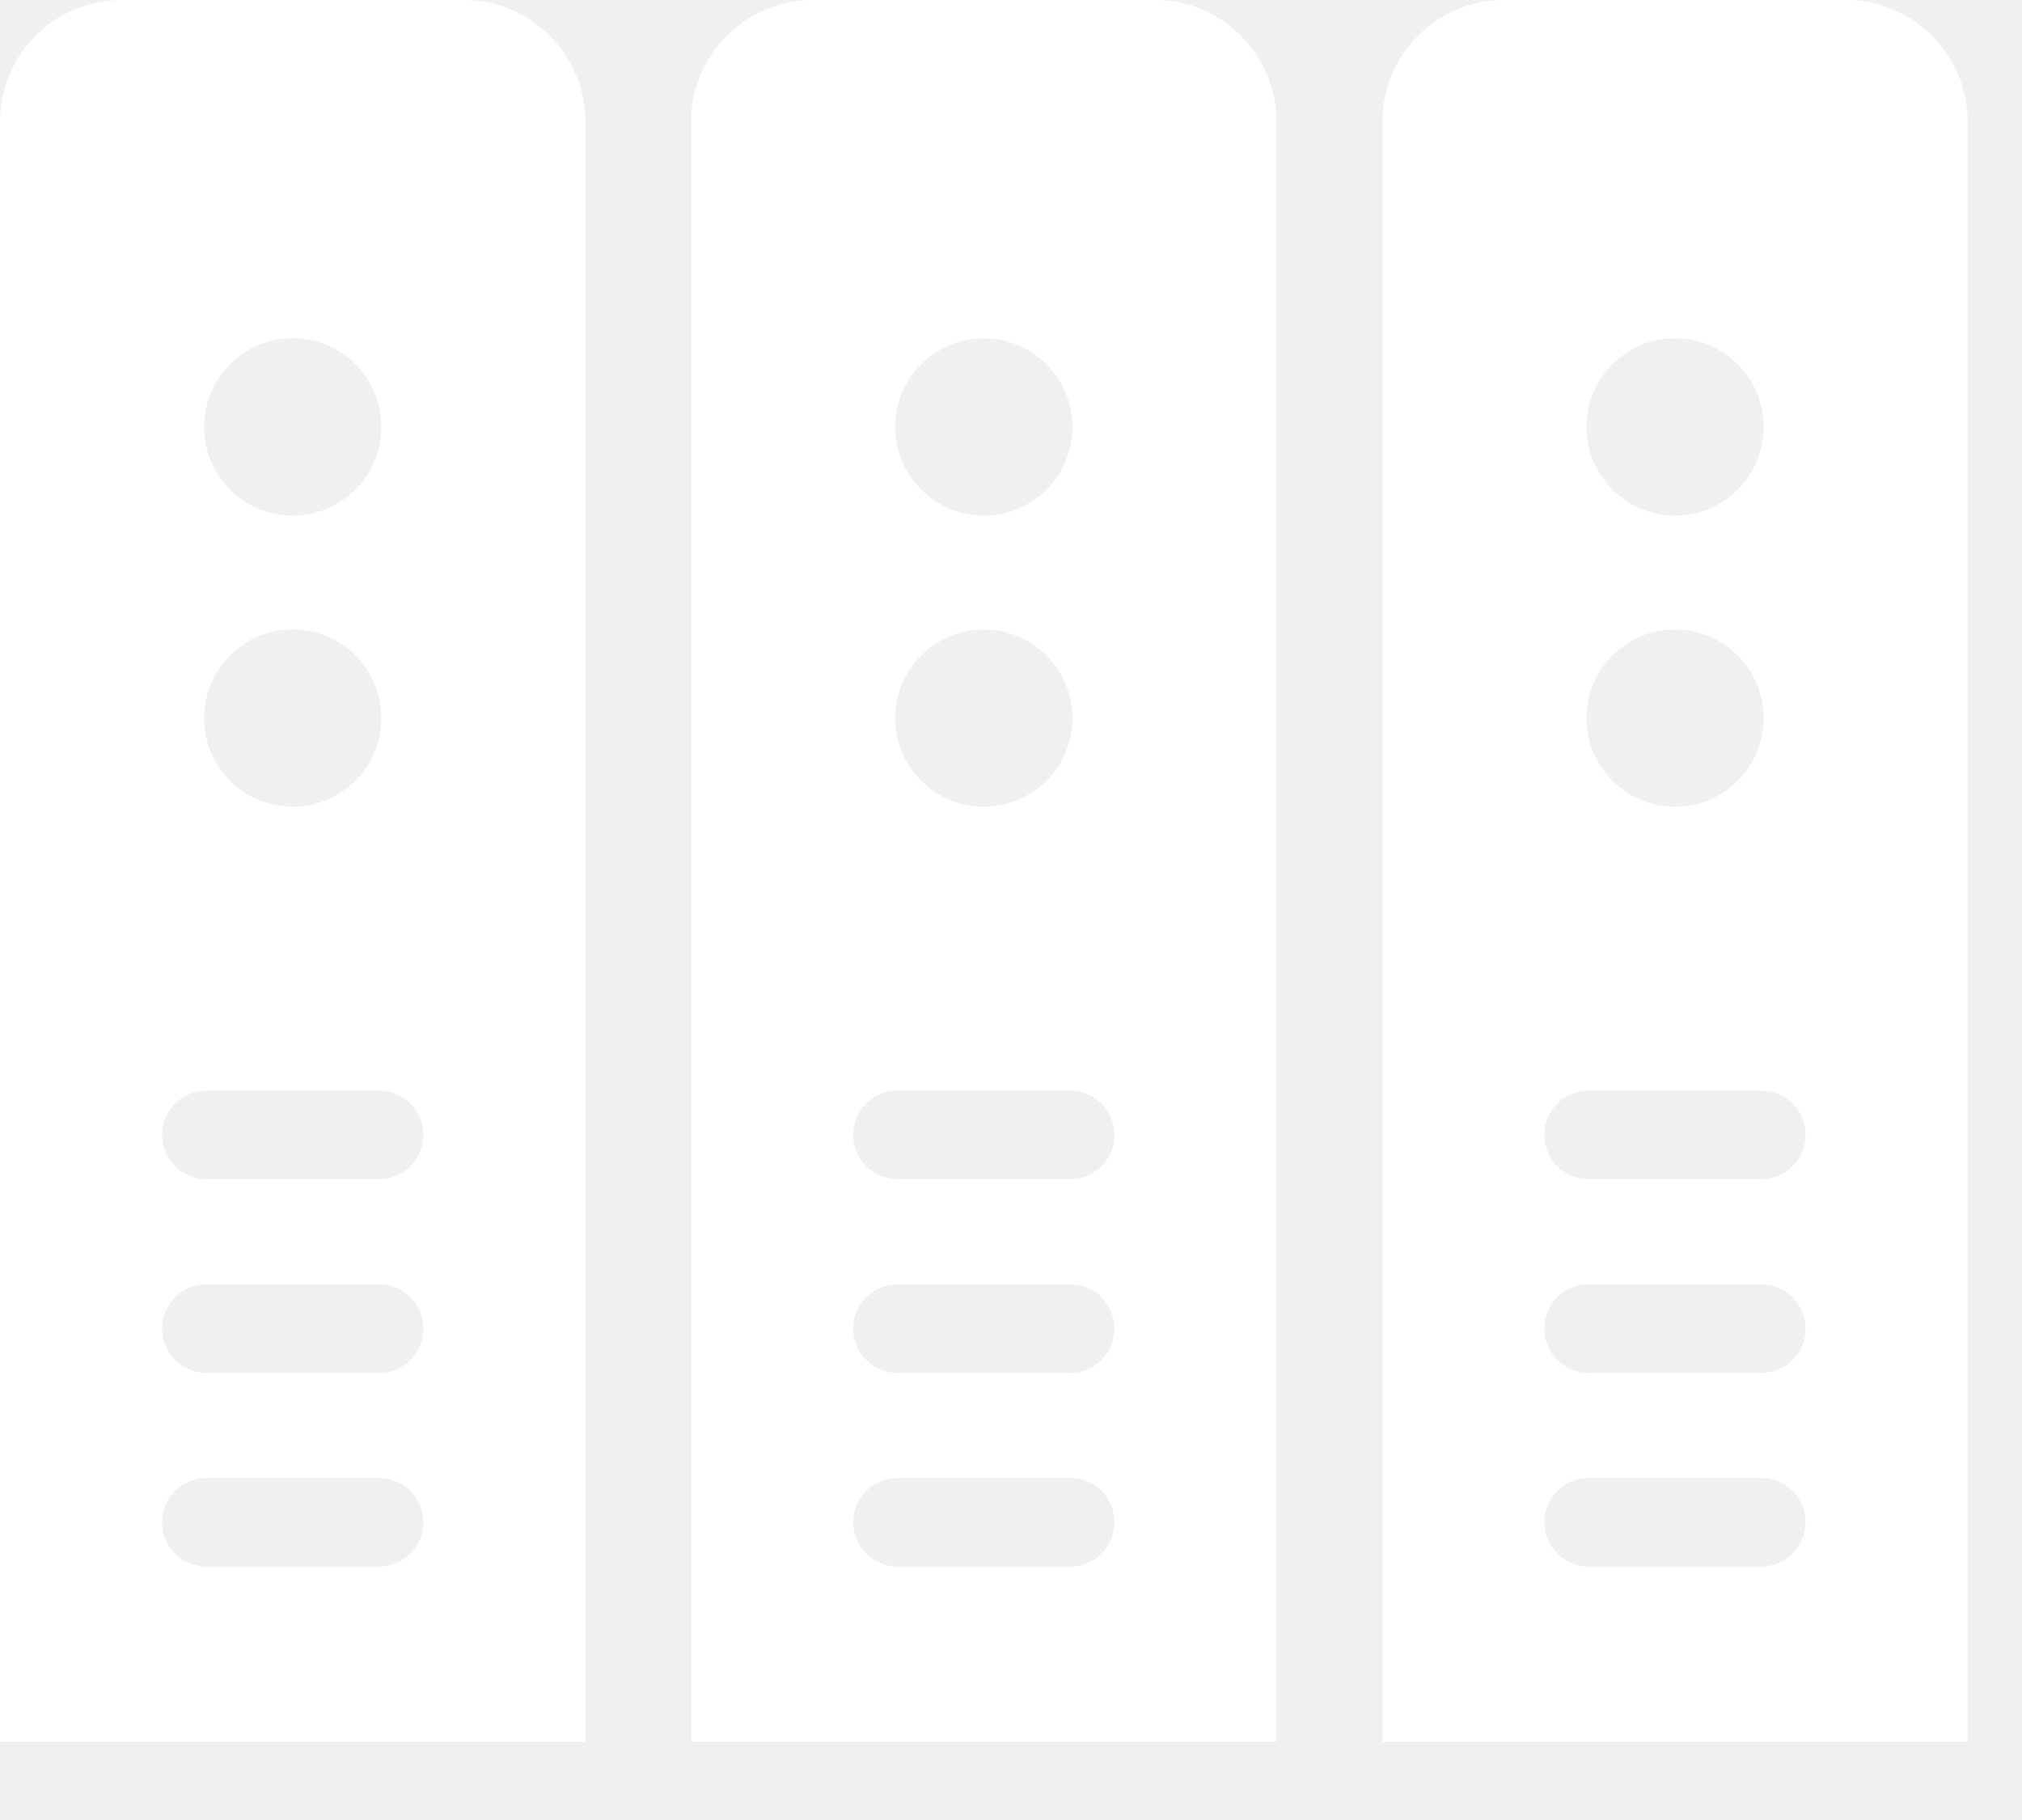
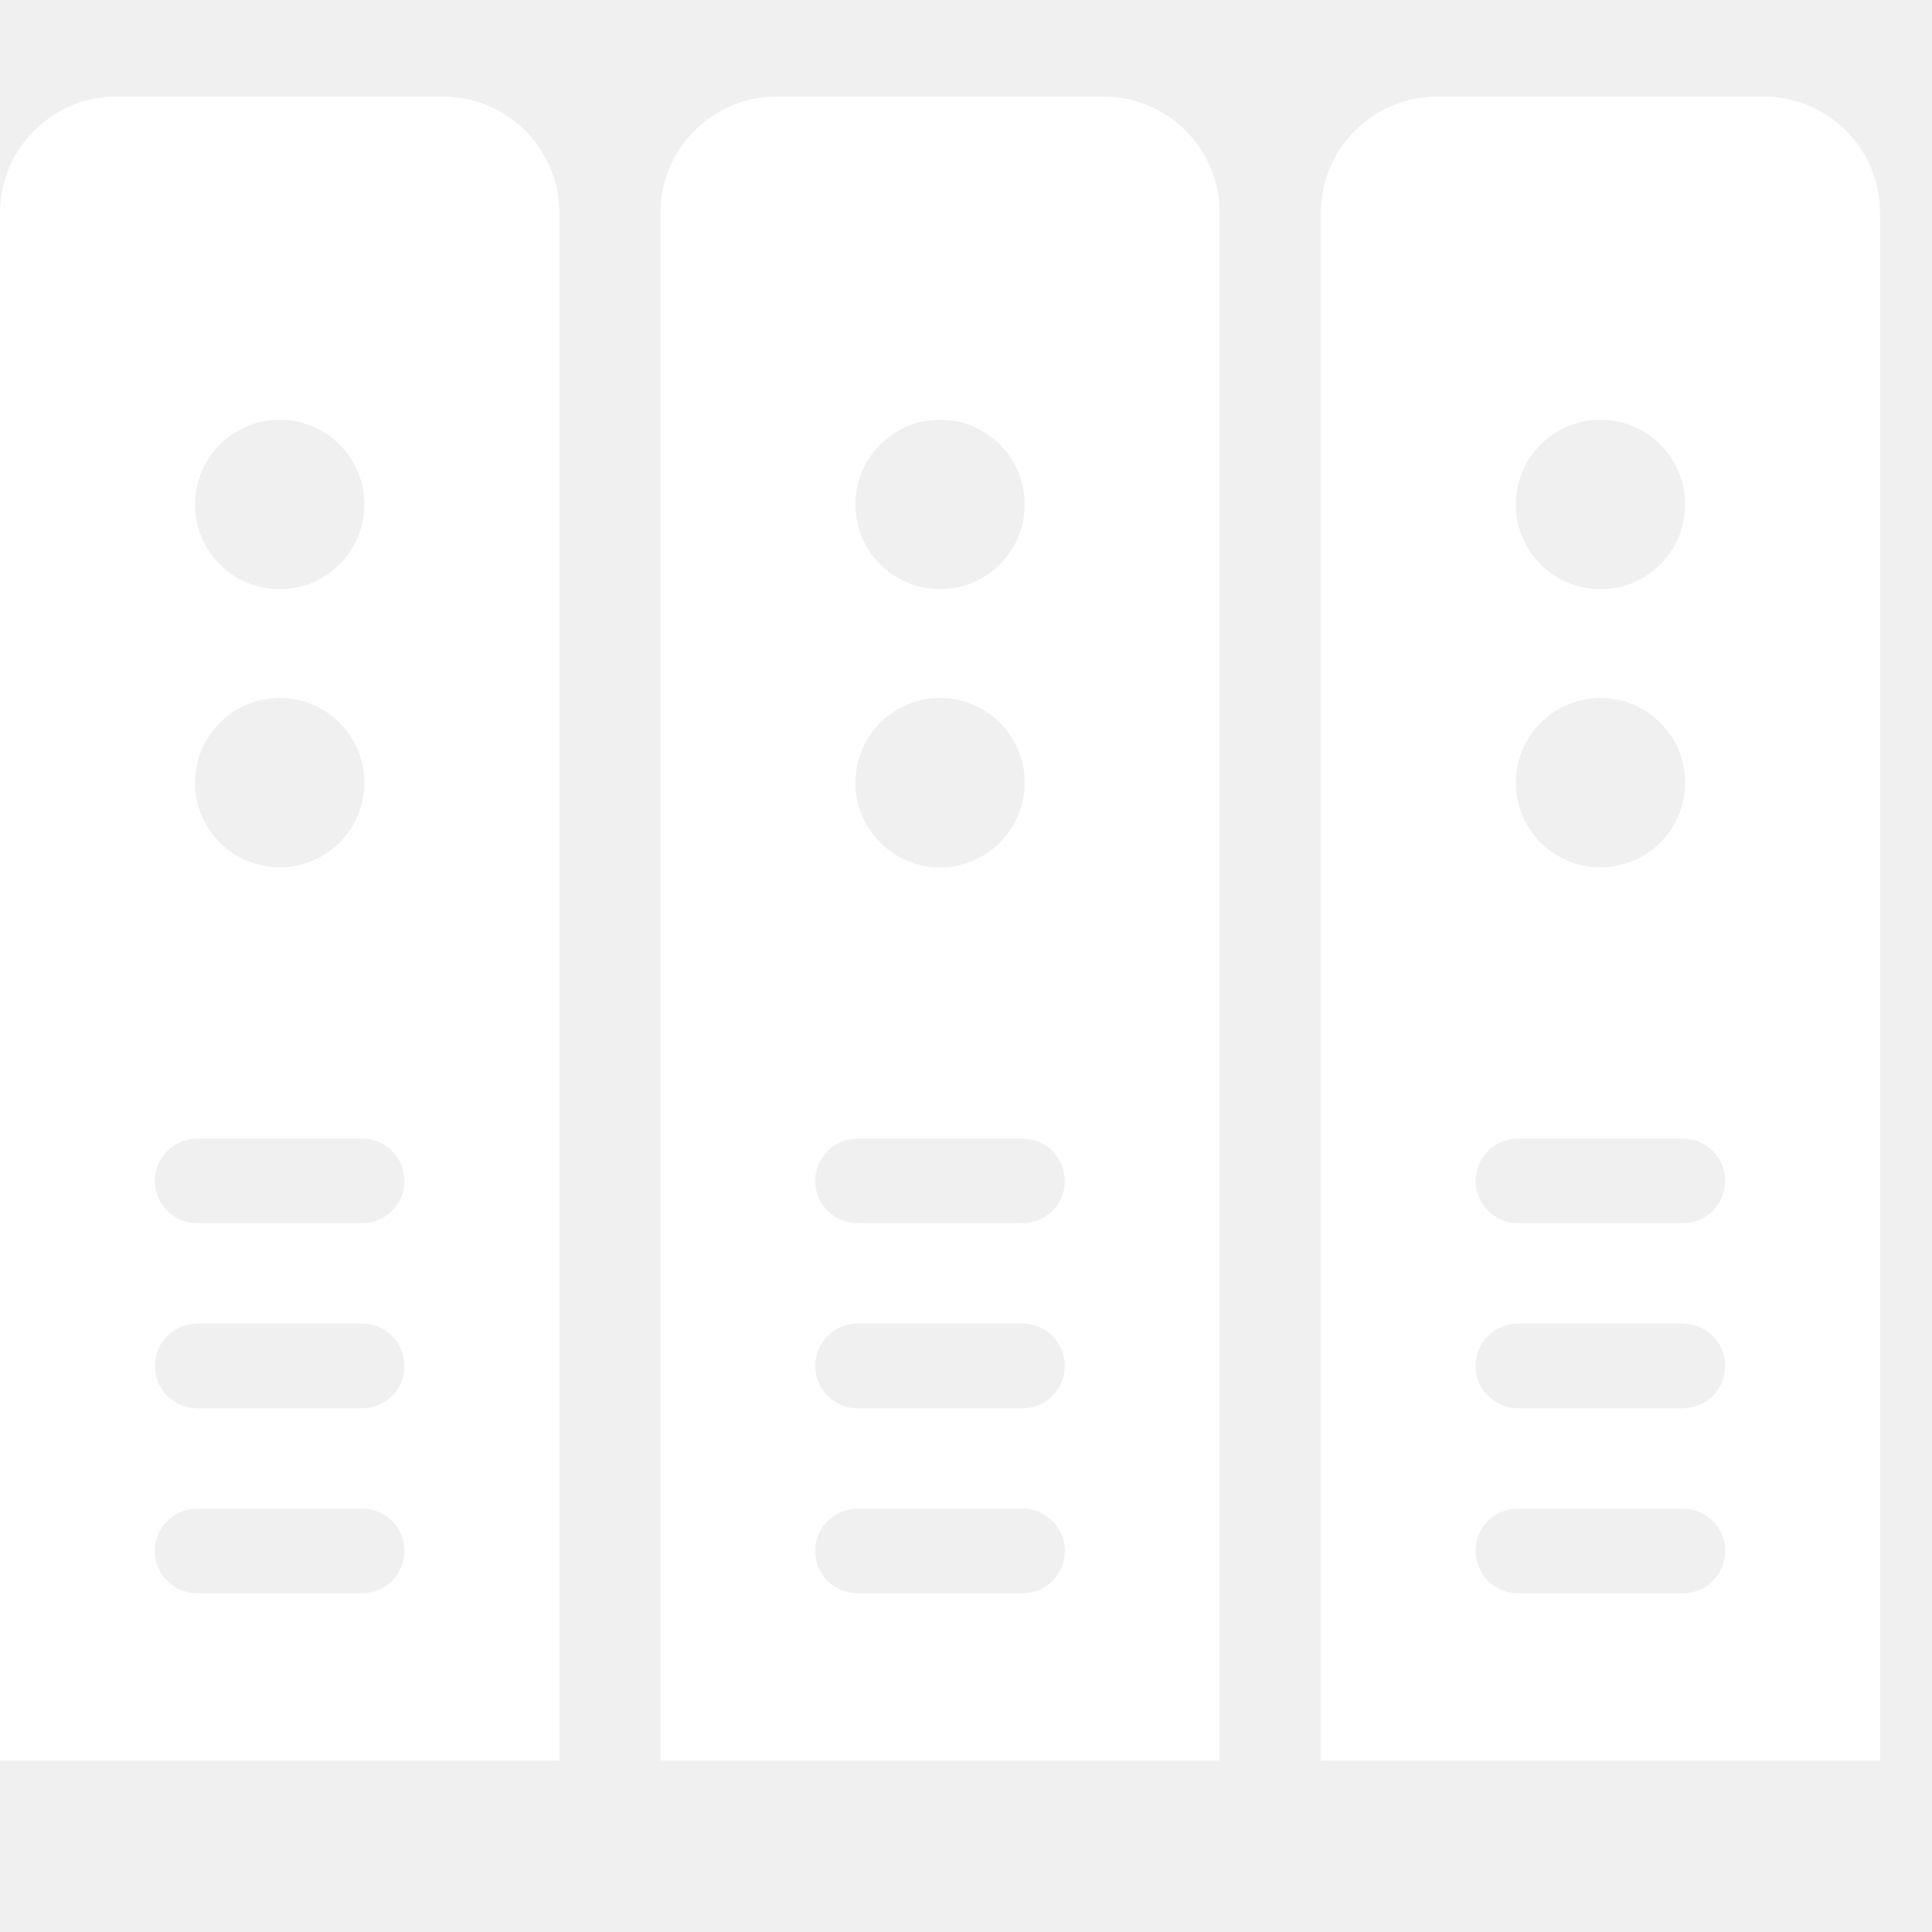
- <svg xmlns="http://www.w3.org/2000/svg" xmlns:xlink="http://www.w3.org/1999/xlink" width="20px" height="18px" viewBox="0 0 20 18" version="1.1">
+ <svg xmlns="http://www.w3.org/2000/svg" xmlns:xlink="http://www.w3.org/1999/xlink" width="20px" height="20px" viewBox="0 0 20 20" version="1.1">
  <defs>
    <polygon id="path-1" points="0.673 0.773 6.463 0.773 6.463 17.999 0.673 17.999" />
    <polygon id="path-3" points="0.836 0.773 6.627 0.773 6.627 17.999 0.836 17.999" />
    <polygon id="path-5" points="0 0.773 5.791 0.773 5.791 17.999 0 17.999" />
  </defs>
  <g id="页面-1" stroke="none" stroke-width="1" fill="none" fill-rule="evenodd">
-     <g id="Easyops-5.0-IDC首页" transform="translate(-37, -83)">
-       <g id="IDC管理" transform="translate(37, 82)">
+     <g id="画板备份-9">
+       <g id="IDC管理">
        <g id="icon/idc管理">
          <g id="编组" transform="translate(13, 0.2274)">
            <mask id="mask-2" fill="white">
              <use xlink:href="#path-1" />
            </mask>
            <g id="Clip-2" />
            <path d="M4.421,12.435 L2.714,12.435 C2.472,12.435 2.275,12.239 2.275,11.997 C2.275,11.755 2.472,11.559 2.714,11.559 L4.421,11.559 C4.663,11.559 4.859,11.755 4.859,11.997 C4.859,12.239 4.663,12.435 4.421,12.435 M4.421,14.351 L2.714,14.351 C2.472,14.351 2.275,14.155 2.275,13.913 C2.275,13.67 2.472,13.474 2.714,13.474 L4.421,13.474 C4.663,13.474 4.859,13.67 4.859,13.913 C4.859,14.155 4.663,14.351 4.421,14.351 M4.421,16.266 L2.714,16.266 C2.472,16.266 2.275,16.07 2.275,15.828 C2.275,15.585 2.472,15.39 2.714,15.39 L4.421,15.39 C4.663,15.39 4.859,15.585 4.859,15.828 C4.859,16.07 4.663,16.266 4.421,16.266 M3.568,6.998 C4.052,6.998 4.444,7.391 4.444,7.875 C4.444,8.359 4.052,8.751 3.568,8.751 C3.084,8.751 2.692,8.359 2.692,7.875 C2.692,7.391 3.084,6.998 3.568,6.998 M3.568,4.118 C4.052,4.118 4.444,4.51 4.444,4.995 C4.444,5.479 4.052,5.872 3.568,5.872 C3.084,5.872 2.692,5.479 2.692,4.995 C2.692,4.51 3.084,4.118 3.568,4.118 M5.257,0.772 L1.879,0.772 C1.213,0.772 0.673,1.312 0.673,1.979 L0.673,17.999 L6.463,17.999 L6.463,1.979 C6.463,1.312 5.924,0.772 5.257,0.772" id="Fill-1" fill="#FFFFFF" mask="url(#mask-2)" />
          </g>
          <g id="编组" transform="translate(6, 0.2274)">
            <mask id="mask-4" fill="white">
              <use xlink:href="#path-3" />
            </mask>
            <g id="Clip-4" />
            <path d="M4.585,12.435 L2.878,12.435 C2.636,12.435 2.439,12.239 2.439,11.997 C2.439,11.755 2.636,11.559 2.878,11.559 L4.585,11.559 C4.827,11.559 5.023,11.755 5.023,11.997 C5.023,12.239 4.827,12.435 4.585,12.435 M4.585,14.351 L2.878,14.351 C2.636,14.351 2.439,14.155 2.439,13.913 C2.439,13.67 2.636,13.474 2.878,13.474 L4.585,13.474 C4.827,13.474 5.023,13.67 5.023,13.913 C5.023,14.155 4.827,14.351 4.585,14.351 M4.585,16.266 L2.878,16.266 C2.636,16.266 2.439,16.07 2.439,15.828 C2.439,15.585 2.636,15.39 2.878,15.39 L4.585,15.39 C4.827,15.39 5.023,15.585 5.023,15.828 C5.023,16.07 4.827,16.266 4.585,16.266 M3.731,6.998 C4.216,6.998 4.608,7.391 4.608,7.875 C4.608,8.359 4.216,8.751 3.731,8.751 C3.247,8.751 2.855,8.359 2.855,7.875 C2.855,7.391 3.247,6.998 3.731,6.998 M3.731,4.118 C4.216,4.118 4.608,4.51 4.608,4.995 C4.608,5.479 4.216,5.872 3.731,5.872 C3.247,5.872 2.855,5.479 2.855,4.995 C2.855,4.51 3.247,4.118 3.731,4.118 M5.421,0.772 L2.043,0.772 C1.377,0.772 0.836,1.312 0.836,1.979 L0.836,17.999 L6.627,17.999 L6.627,1.979 C6.627,1.312 6.087,0.772 5.421,0.772" id="Fill-3" fill="#FFFFFF" mask="url(#mask-4)" />
          </g>
          <g id="编组" transform="translate(0, 0.2274)">
            <mask id="mask-6" fill="white">
              <use xlink:href="#path-5" />
            </mask>
            <g id="Clip-6" />
            <path d="M3.749,12.435 L2.042,12.435 C1.8,12.435 1.603,12.239 1.603,11.997 C1.603,11.755 1.8,11.559 2.042,11.559 L3.749,11.559 C3.991,11.559 4.187,11.755 4.187,11.997 C4.187,12.239 3.991,12.435 3.749,12.435 M3.749,14.351 L2.042,14.351 C1.8,14.351 1.603,14.155 1.603,13.913 C1.603,13.67 1.8,13.474 2.042,13.474 L3.749,13.474 C3.991,13.474 4.187,13.67 4.187,13.913 C4.187,14.155 3.991,14.351 3.749,14.351 M3.749,16.266 L2.042,16.266 C1.8,16.266 1.603,16.07 1.603,15.828 C1.603,15.585 1.8,15.39 2.042,15.39 L3.749,15.39 C3.991,15.39 4.187,15.585 4.187,15.828 C4.187,16.07 3.991,16.266 3.749,16.266 M2.895,6.998 C3.379,6.998 3.772,7.391 3.772,7.875 C3.772,8.359 3.379,8.751 2.895,8.751 C2.411,8.751 2.019,8.359 2.019,7.875 C2.019,7.391 2.411,6.998 2.895,6.998 M2.895,4.118 C3.379,4.118 3.772,4.51 3.772,4.995 C3.772,5.479 3.379,5.872 2.895,5.872 C2.411,5.872 2.019,5.479 2.019,4.995 C2.019,4.51 2.411,4.118 2.895,4.118 M4.584,0.772 L1.206,0.772 C0.54,0.772 -0,1.312 -0,1.979 L-0,17.999 L5.791,17.999 L5.791,1.979 C5.791,1.312 5.251,0.772 4.584,0.772" id="Fill-5" fill="#FFFFFF" mask="url(#mask-6)" />
          </g>
        </g>
      </g>
    </g>
  </g>
</svg>
